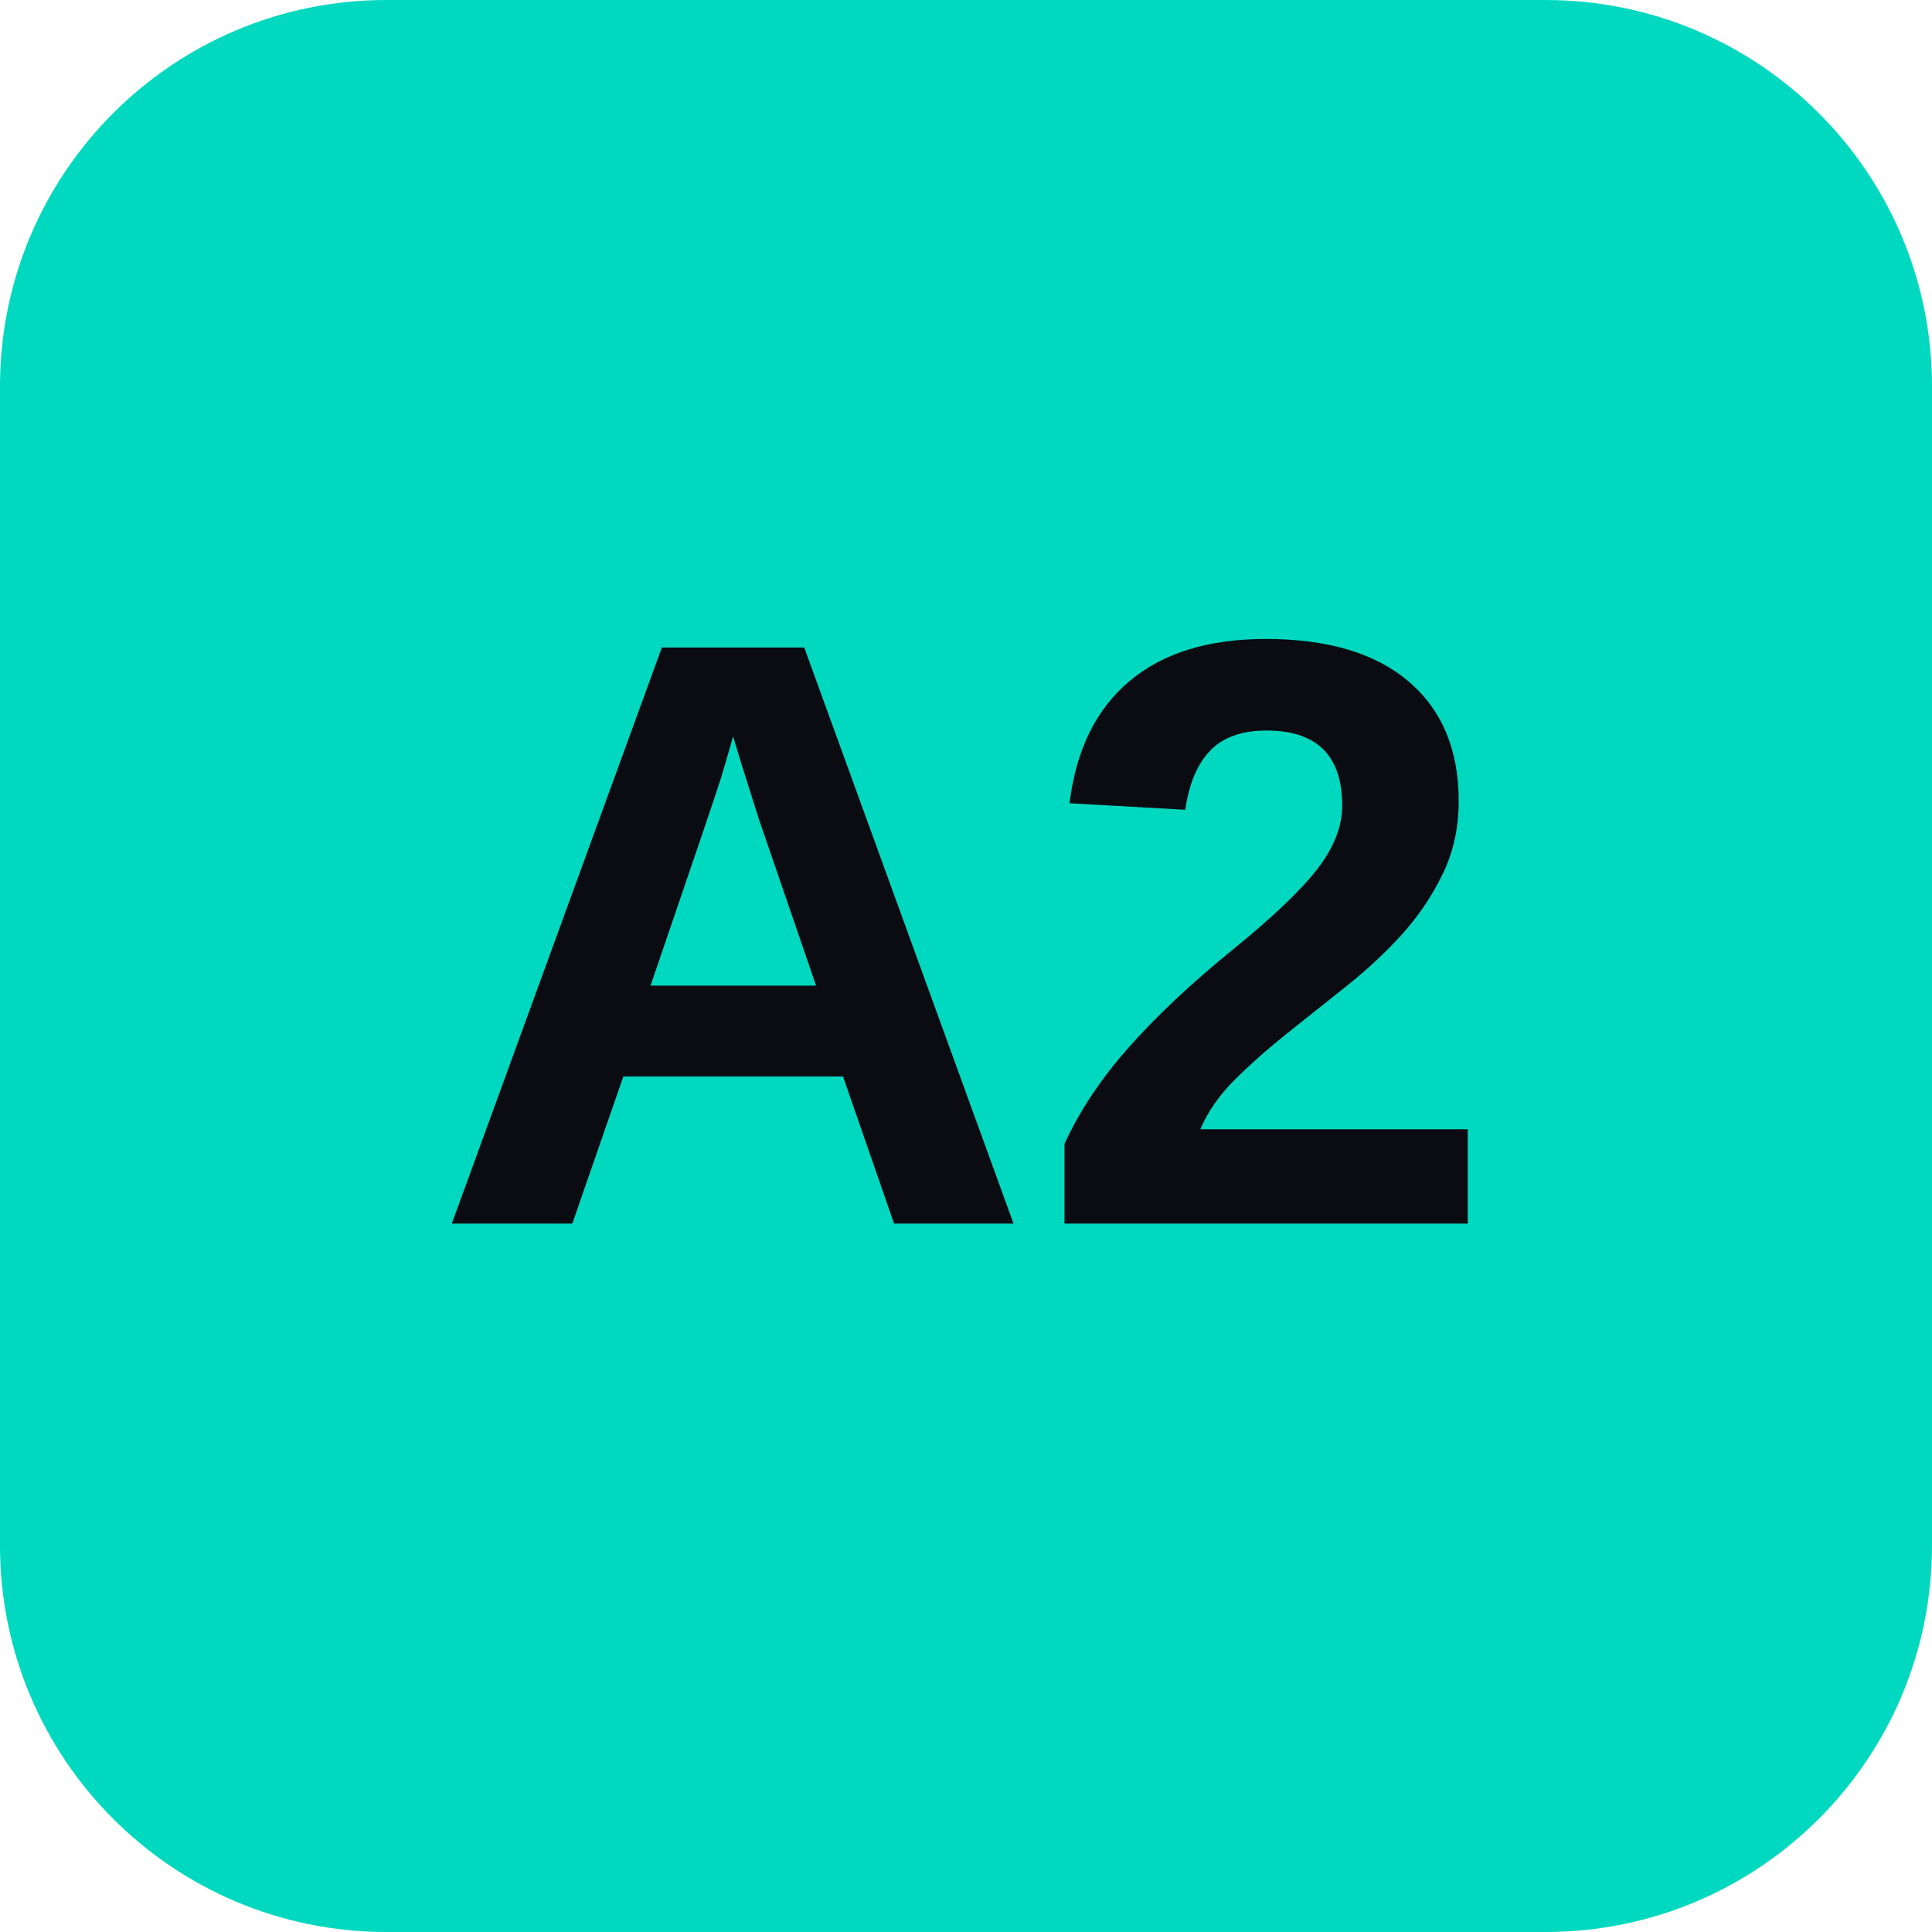
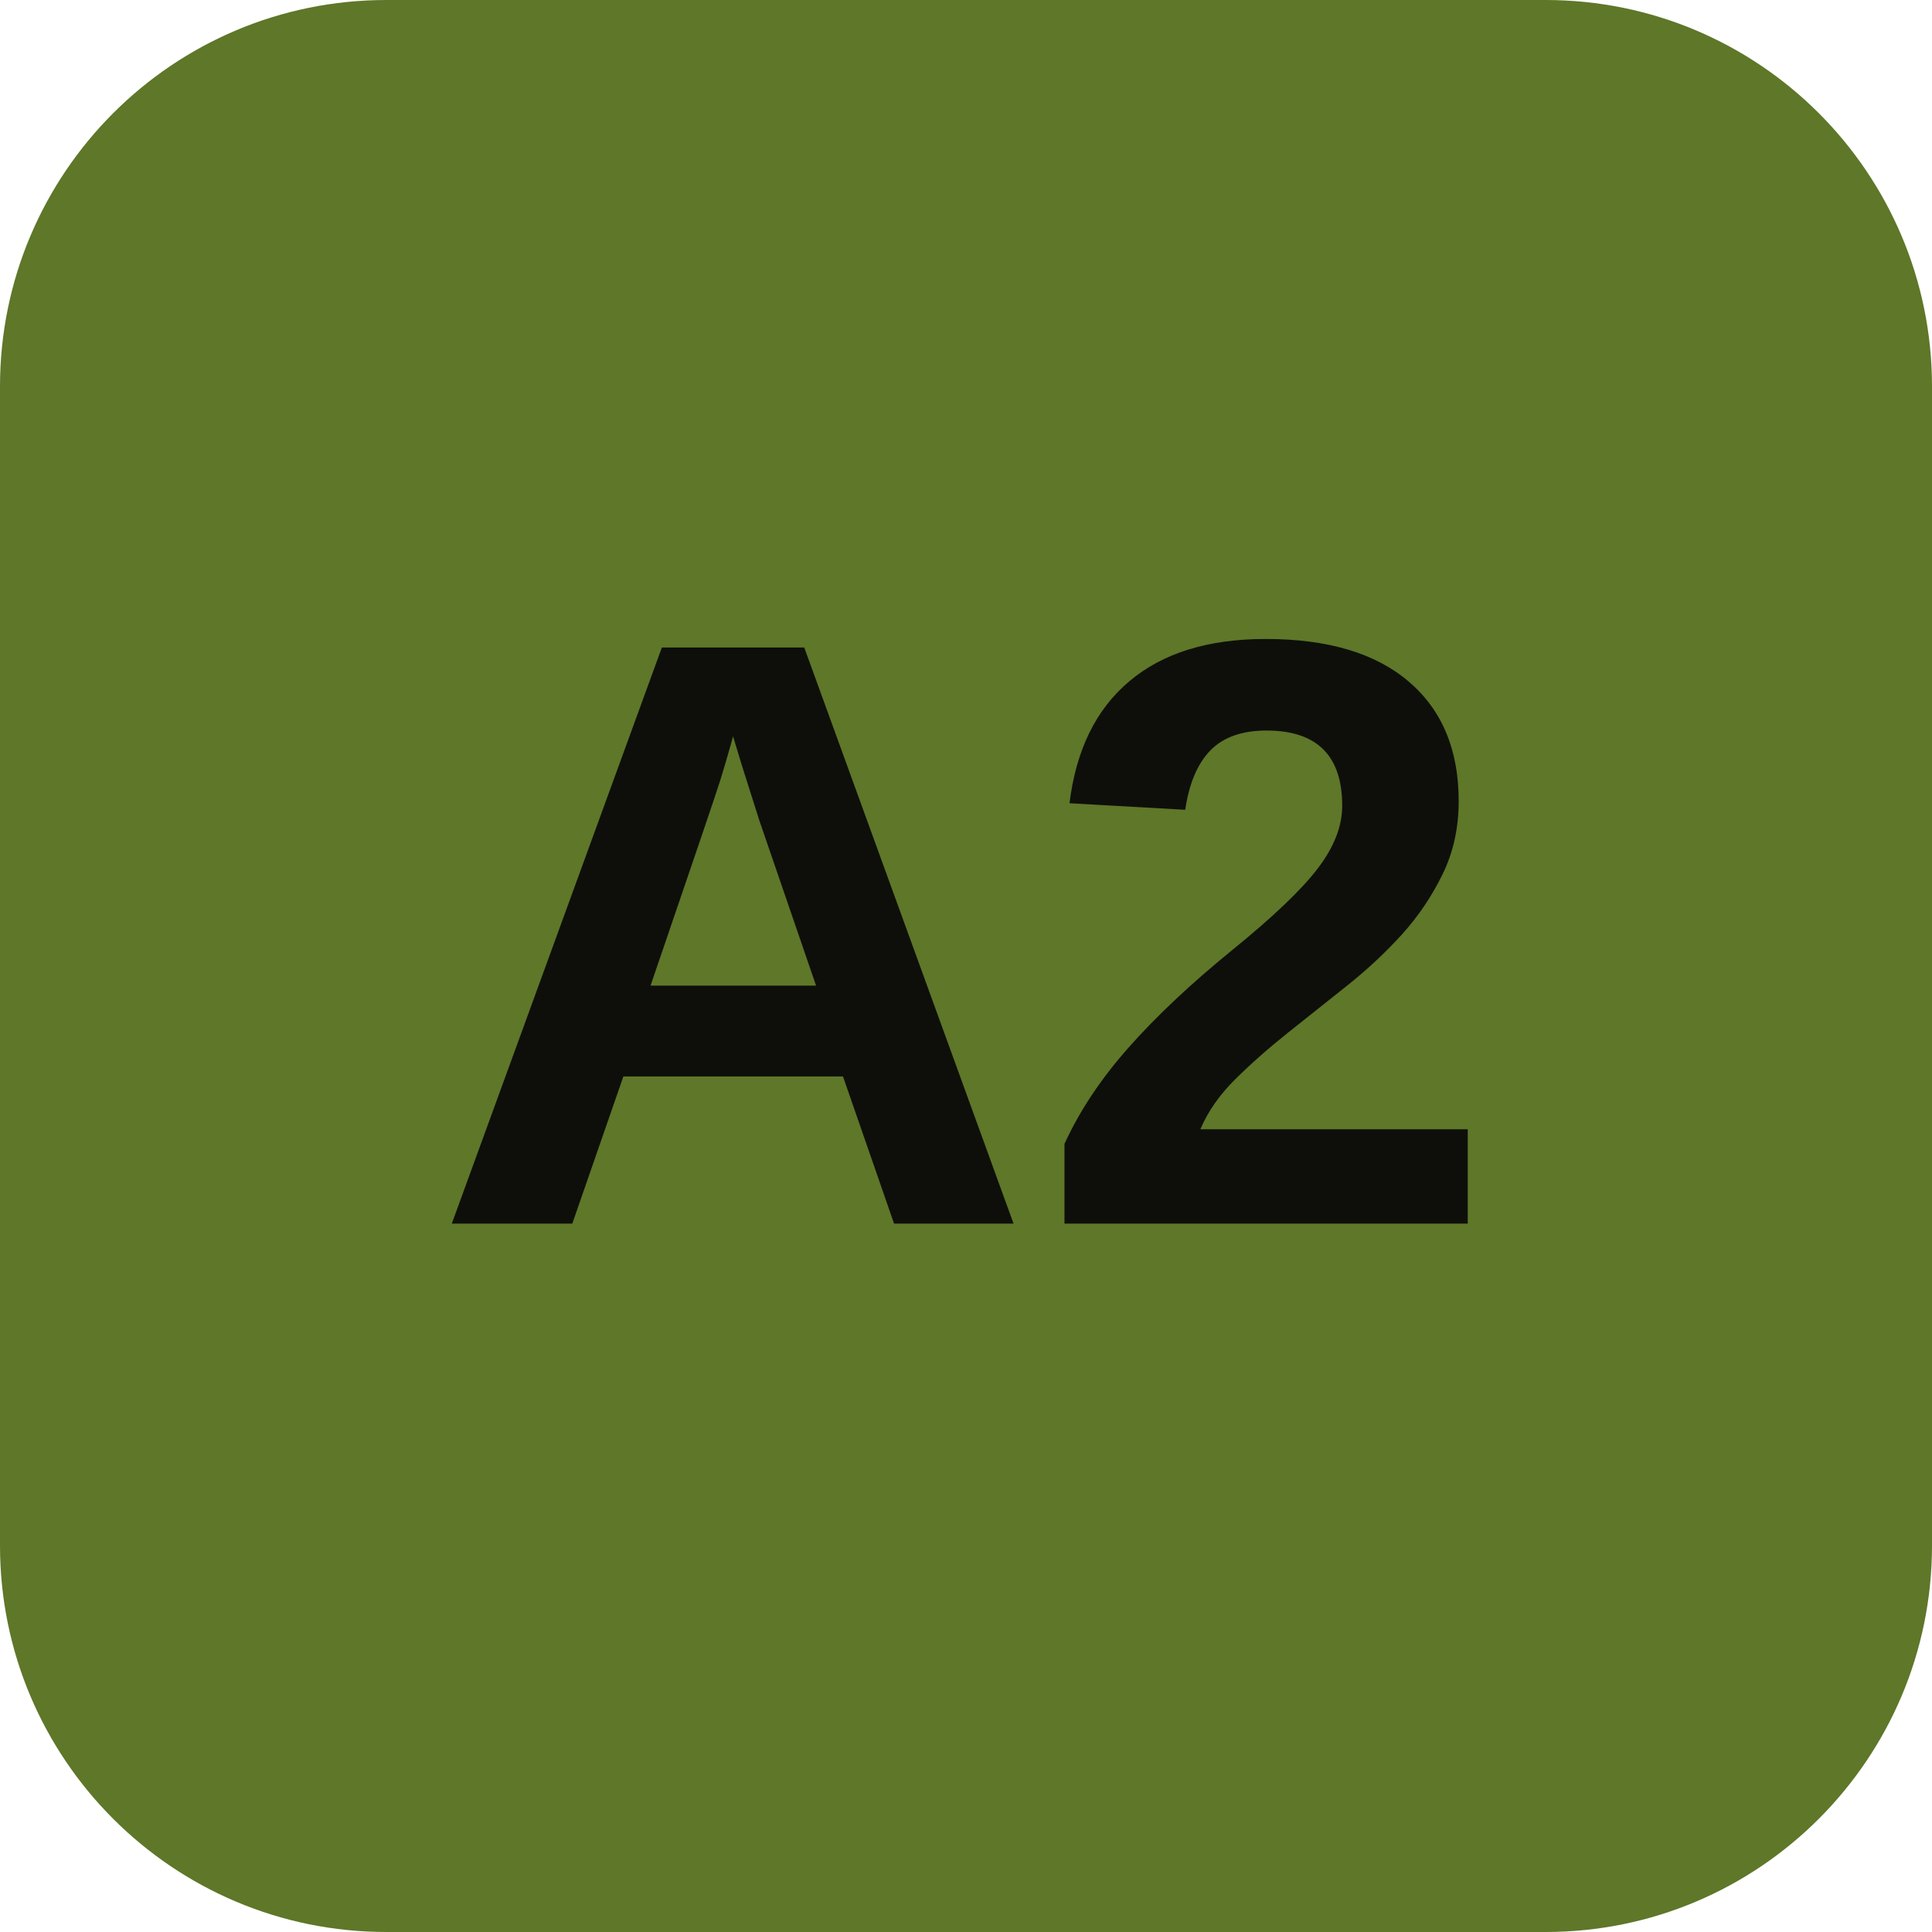
<svg xmlns="http://www.w3.org/2000/svg" viewBox="0 0 120 120" width="120" height="120">
-   <rect width="120" height="120" rx="24" fill="#00D9C0" />
-   <text x="60" y="76" font-family="Arial, sans-serif" font-size="52" font-weight="700" fill="#0B0B12" text-anchor="middle">A2</text>
+   <rect width="120" height="120" rx="24" fill="#5E7729" />
+   <text x="60" y="76" font-family="Arial, sans-serif" font-size="52" font-weight="700" fill="#0E0F0A" text-anchor="middle">A2</text>
</svg>
